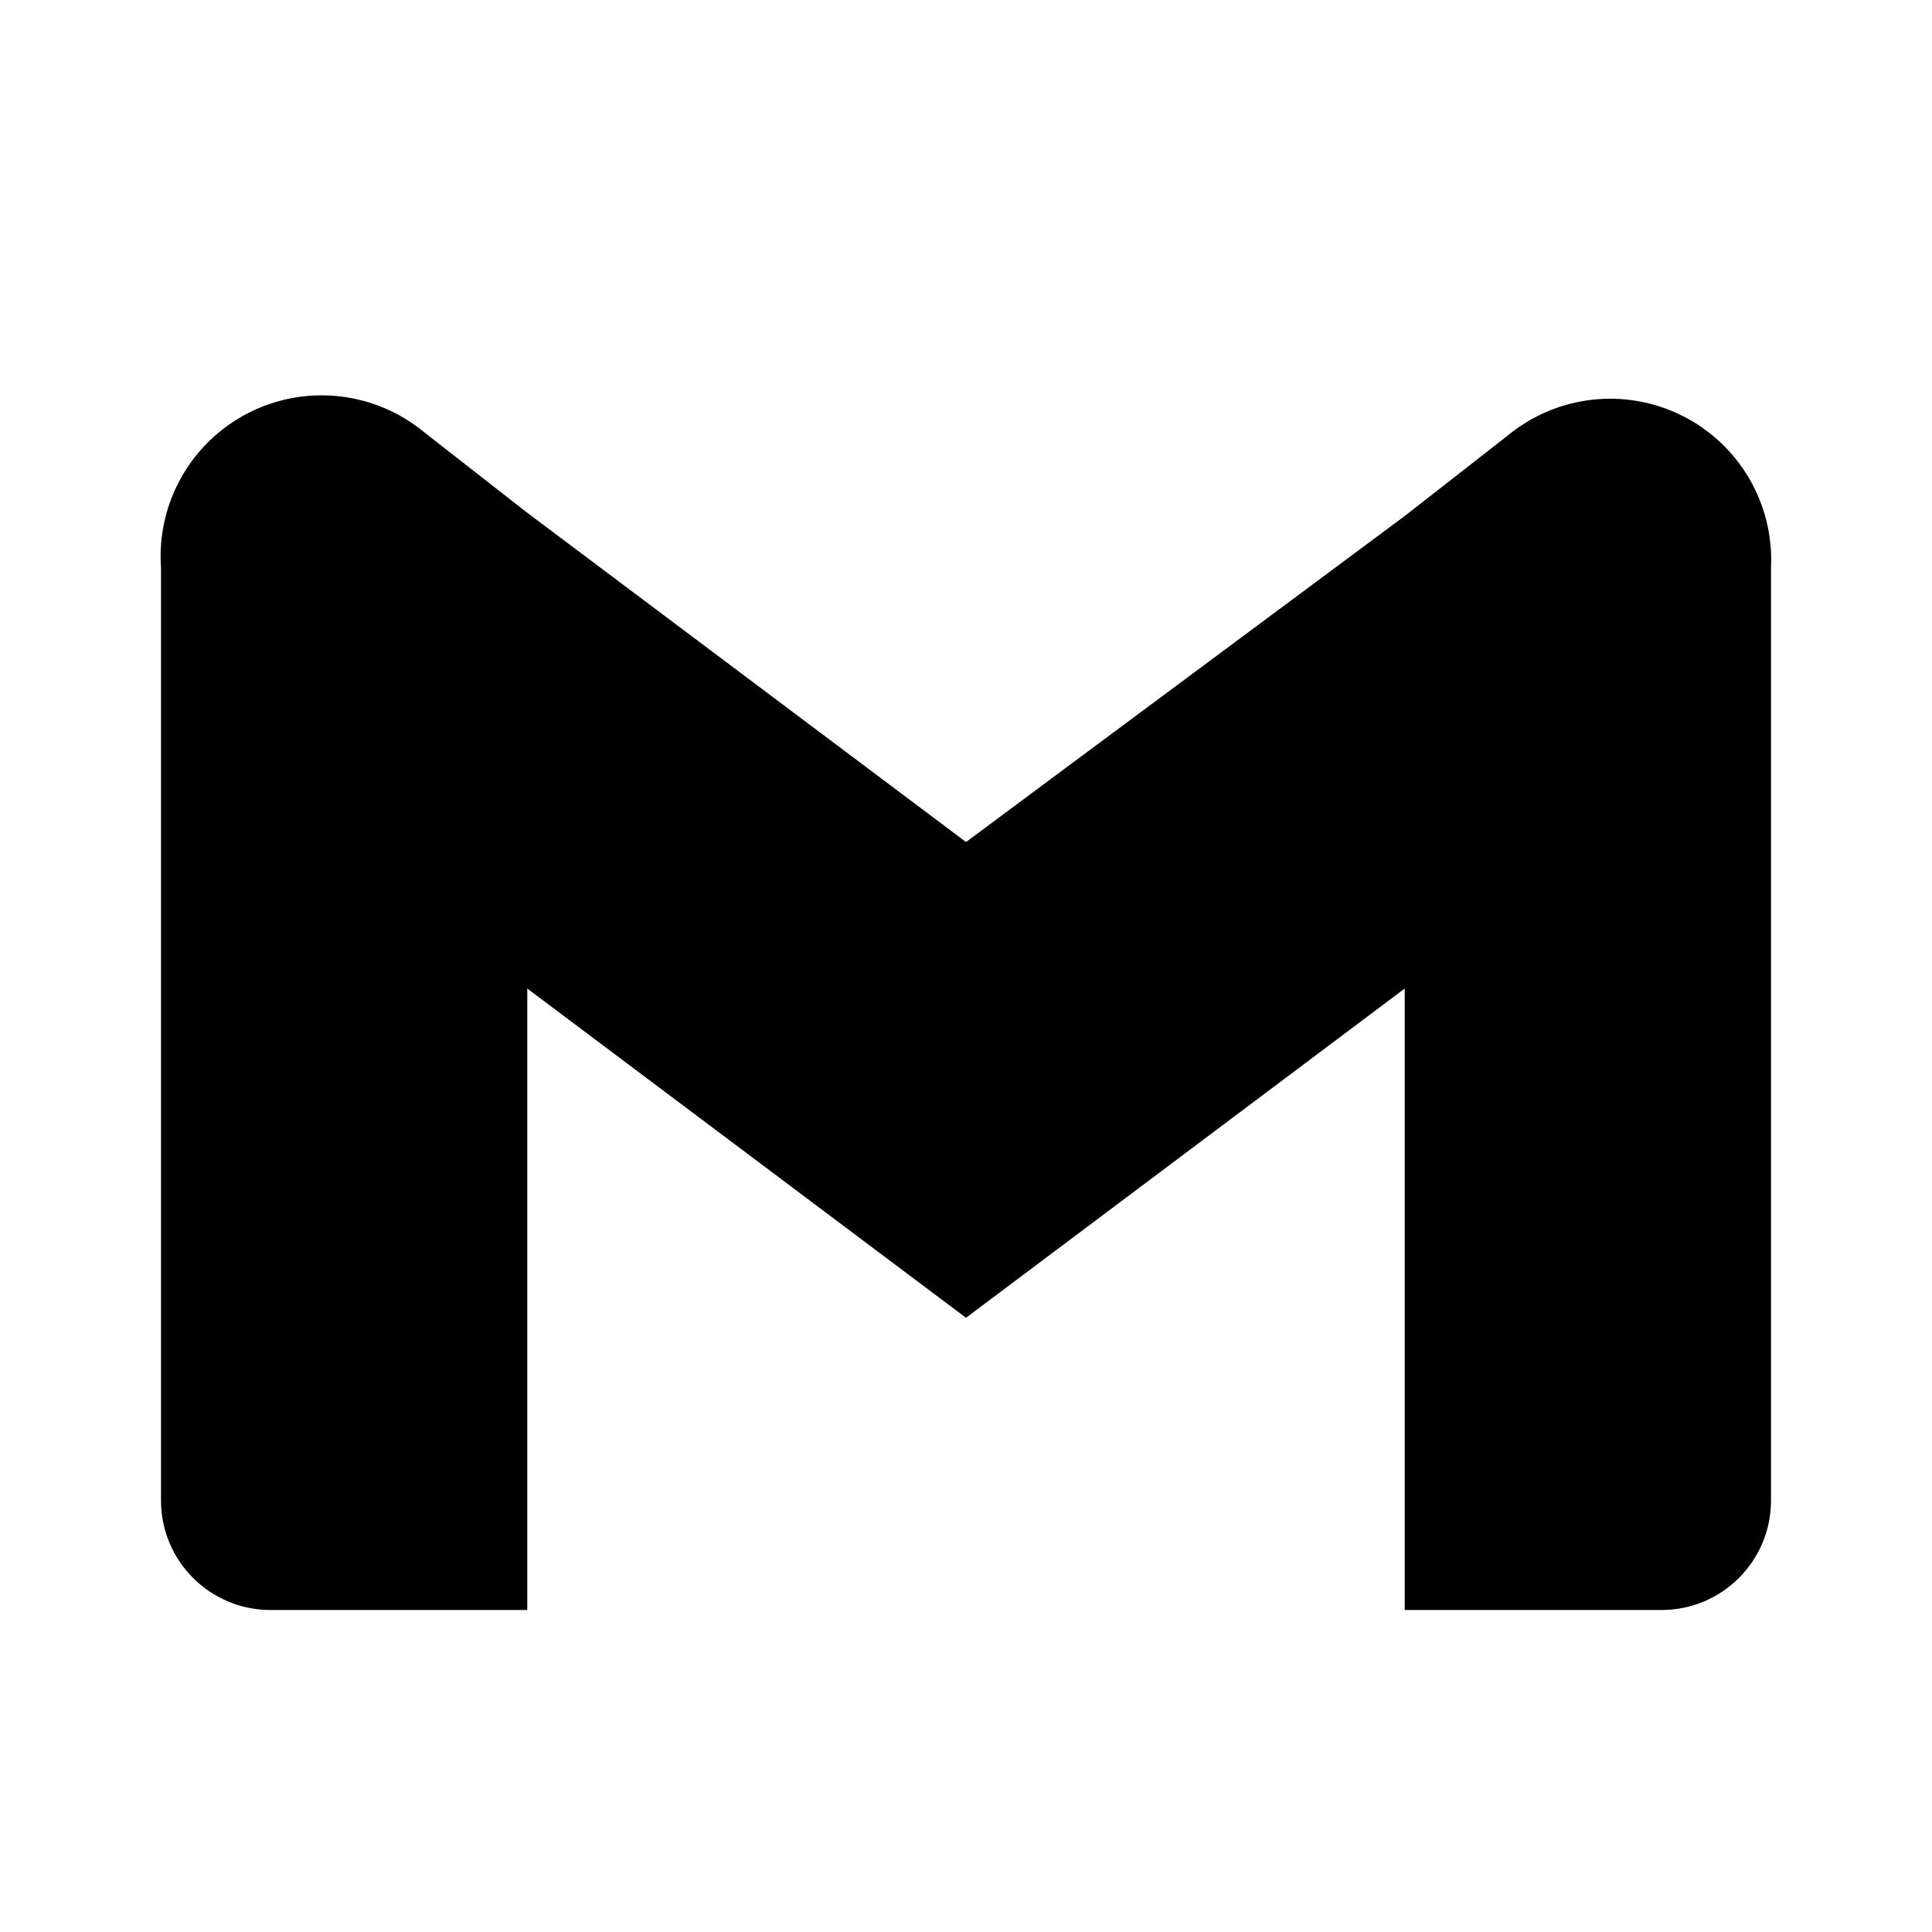
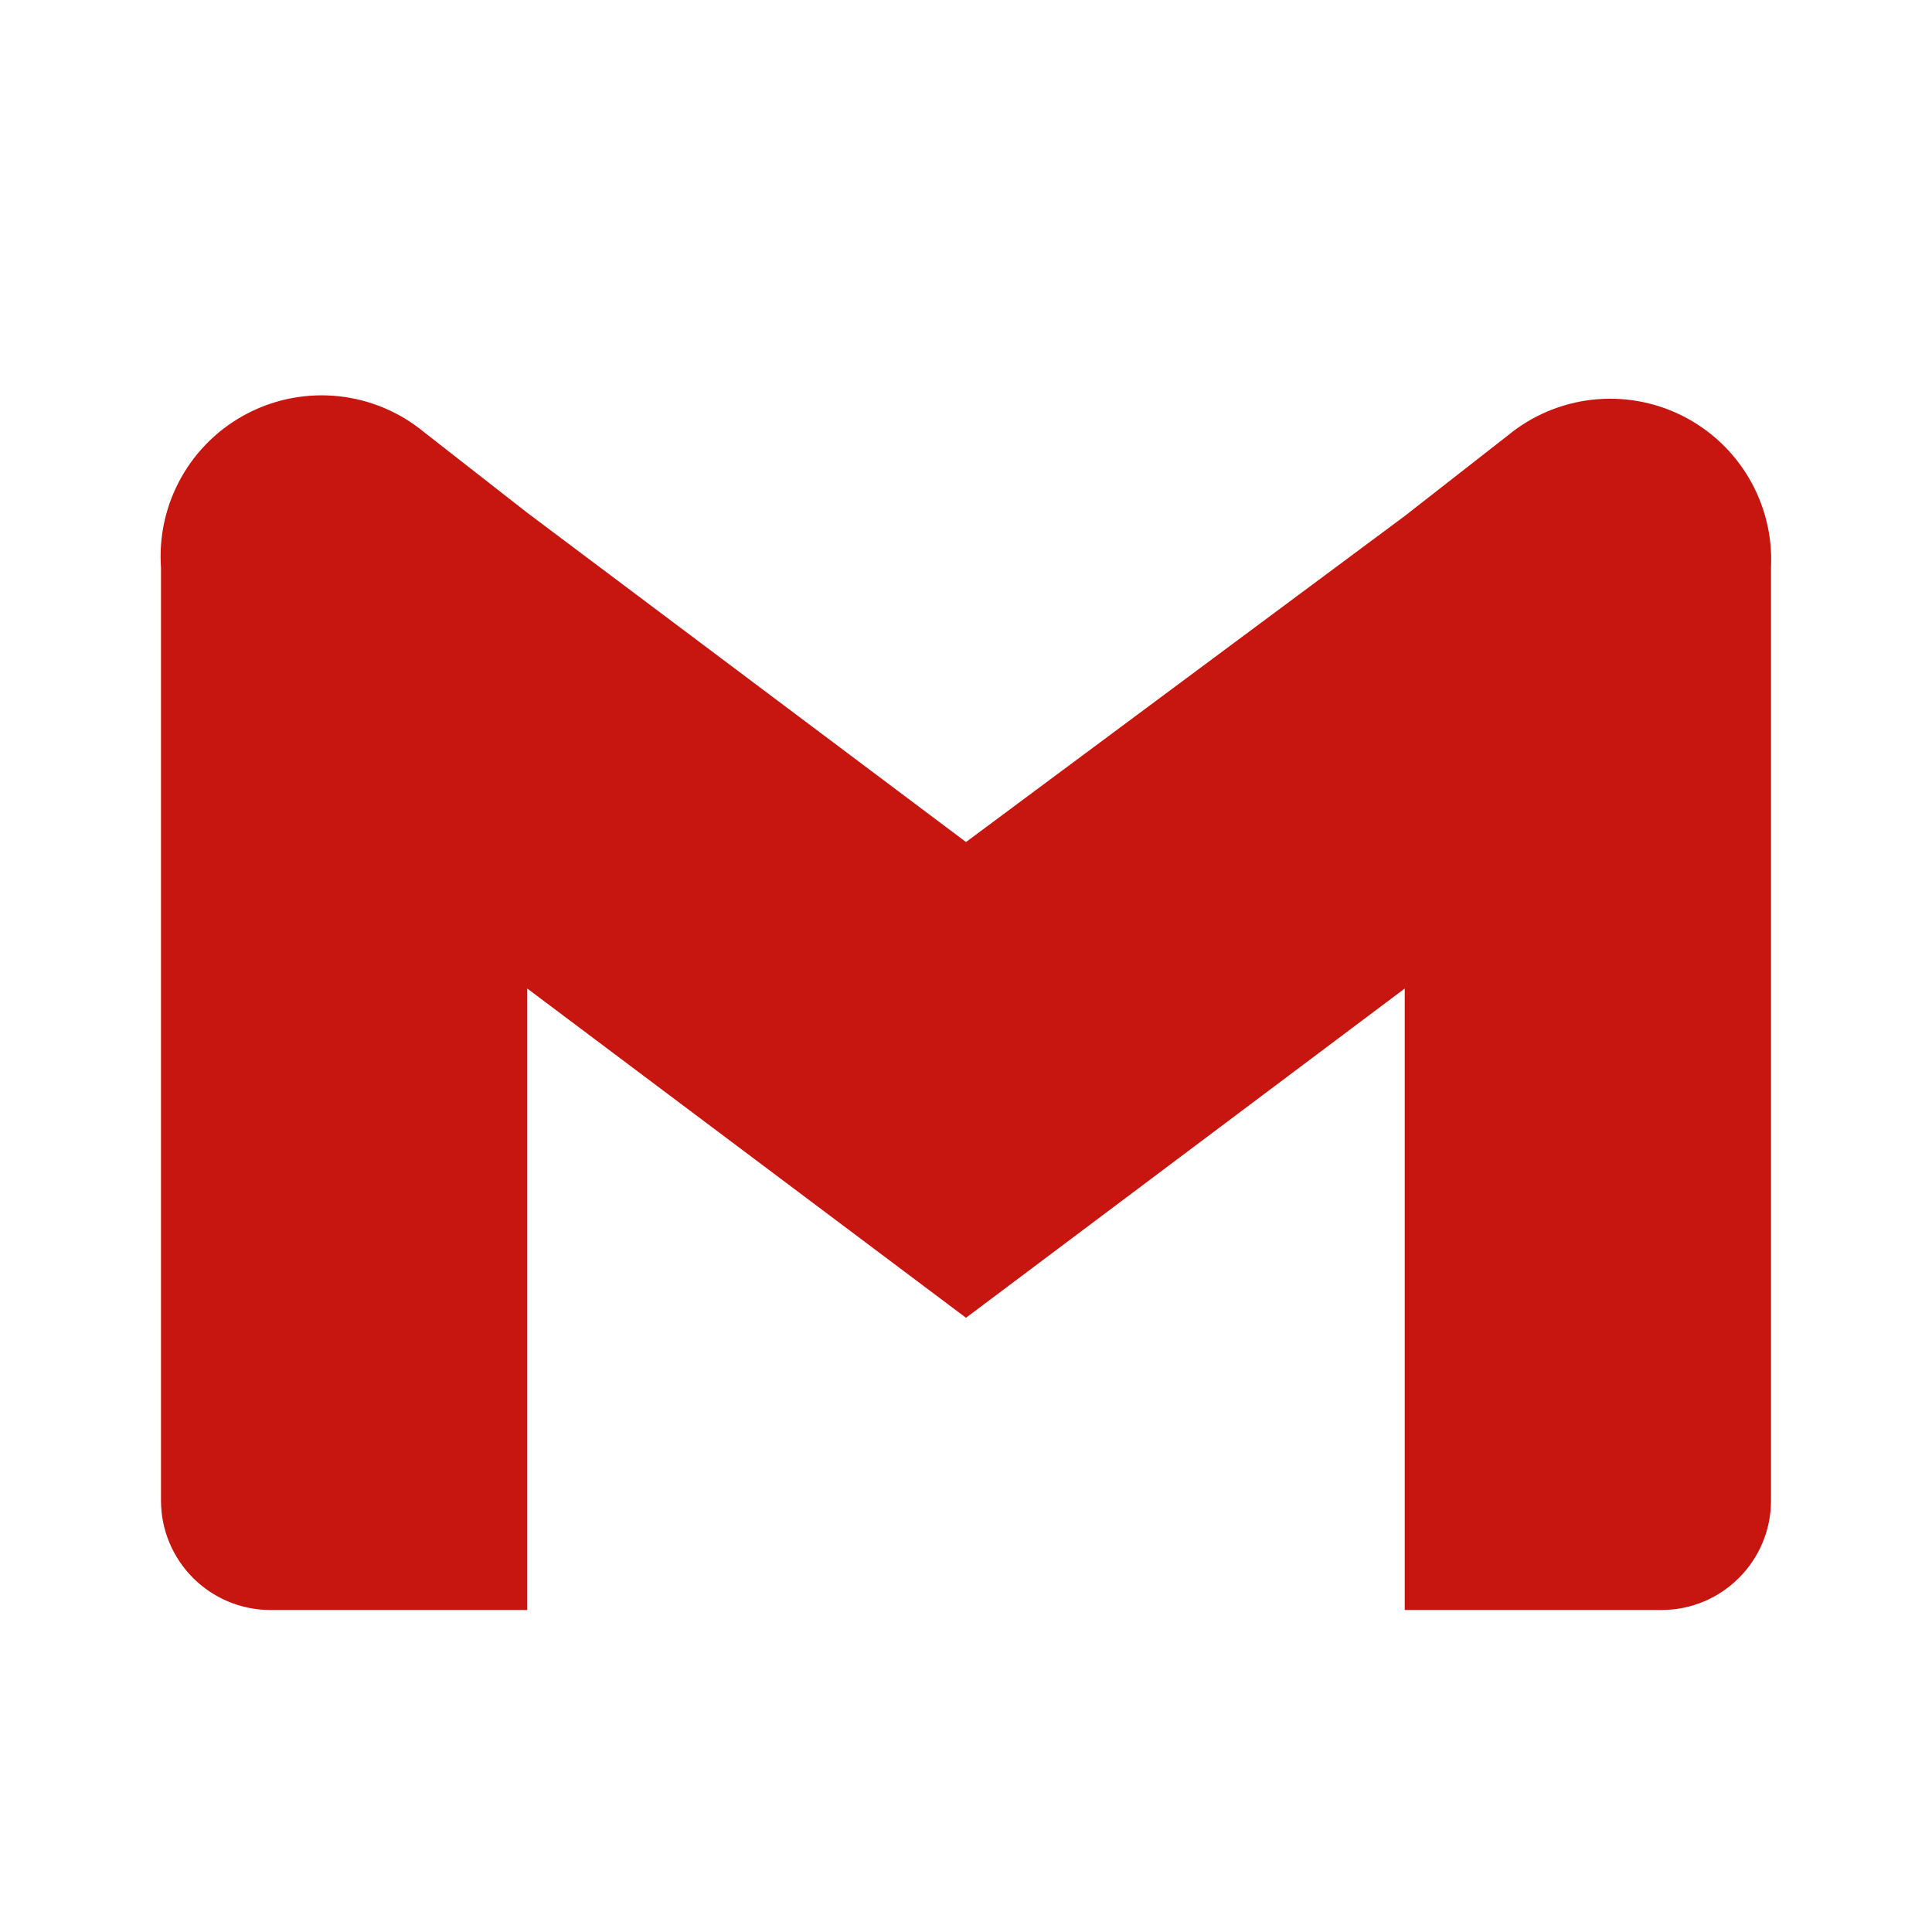
- <svg xmlns="http://www.w3.org/2000/svg" width="24" height="24" viewBox="0 0 24 24" style="fill: rgba(0, 0, 0, 1);transform: ;msFilter:;">
+ <svg xmlns="http://www.w3.org/2000/svg" width="24" height="24" viewBox="0 0 24 24" style="fill: rgba(199,22,16);transform: ;msFilter:;">
  <path d="m18.73 5.41-1.28 1L12 10.46 6.55 6.37l-1.28-1A2 2 0 0 0 2 7.05v11.59A1.36 1.36 0 0 0 3.36 20h3.19v-7.72L12 16.37l5.45-4.09V20h3.19A1.36 1.36 0 0 0 22 18.64V7.05a2 2 0 0 0-3.27-1.64z" />
</svg>
